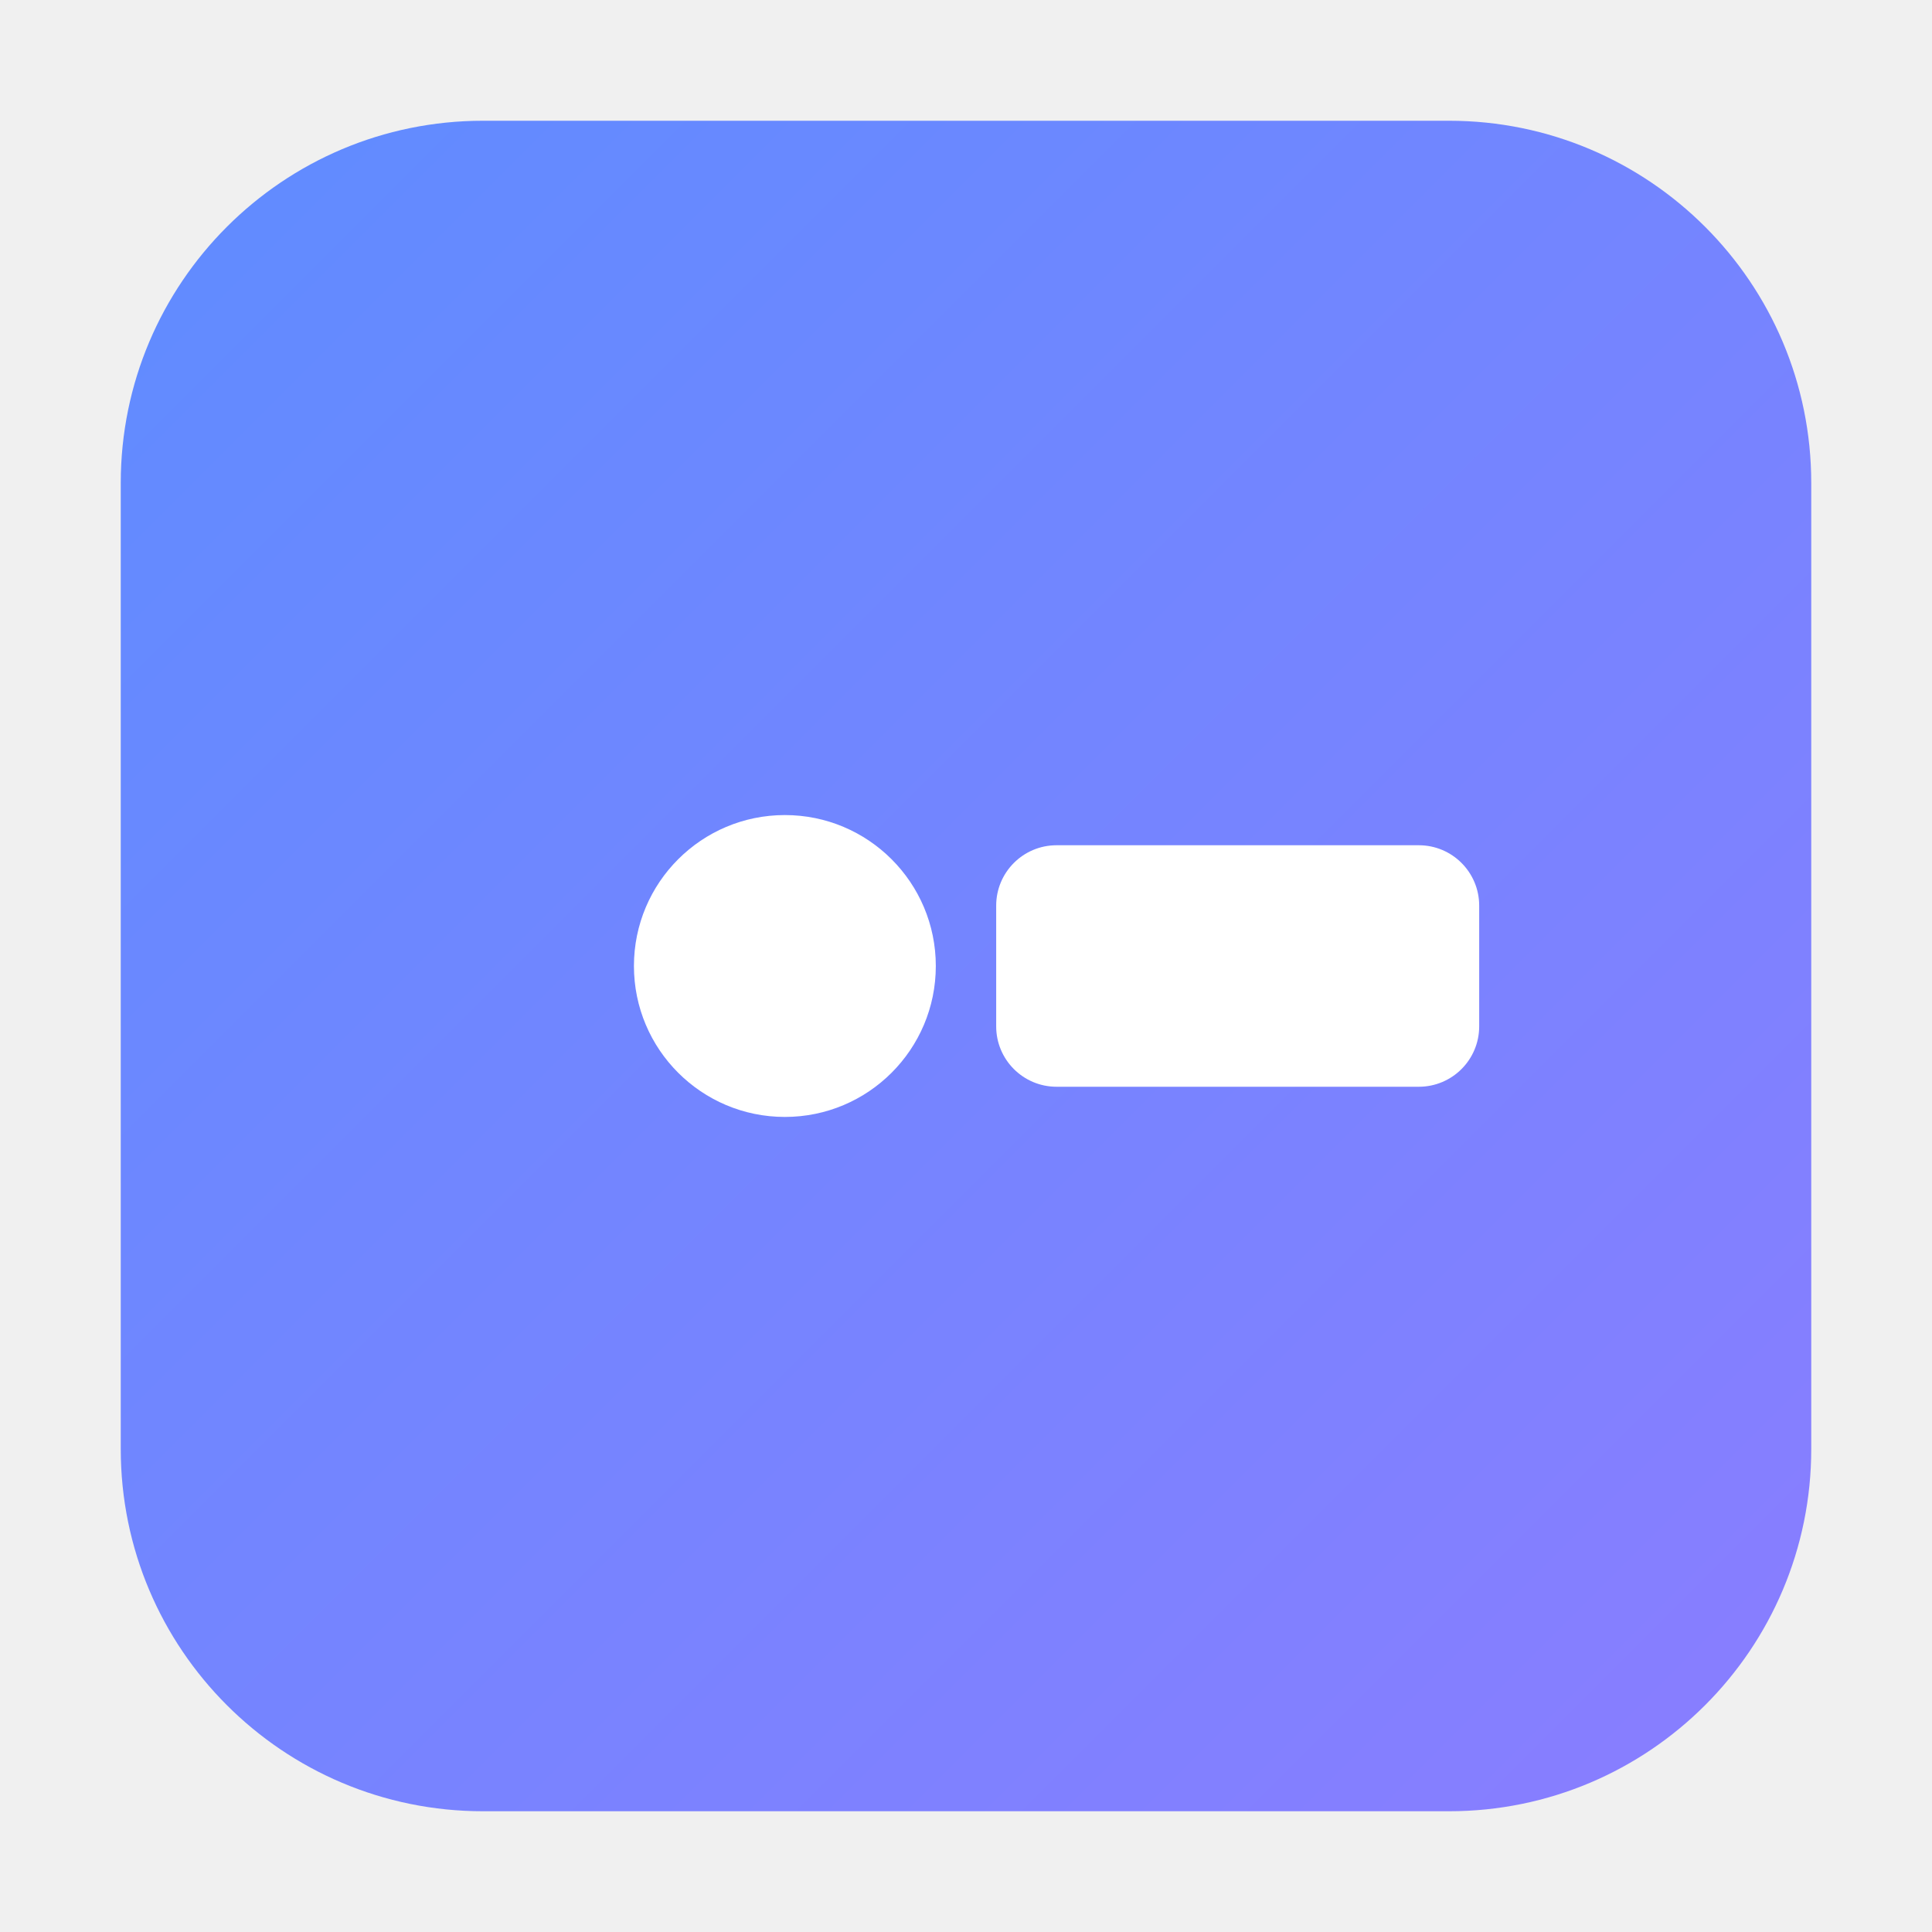
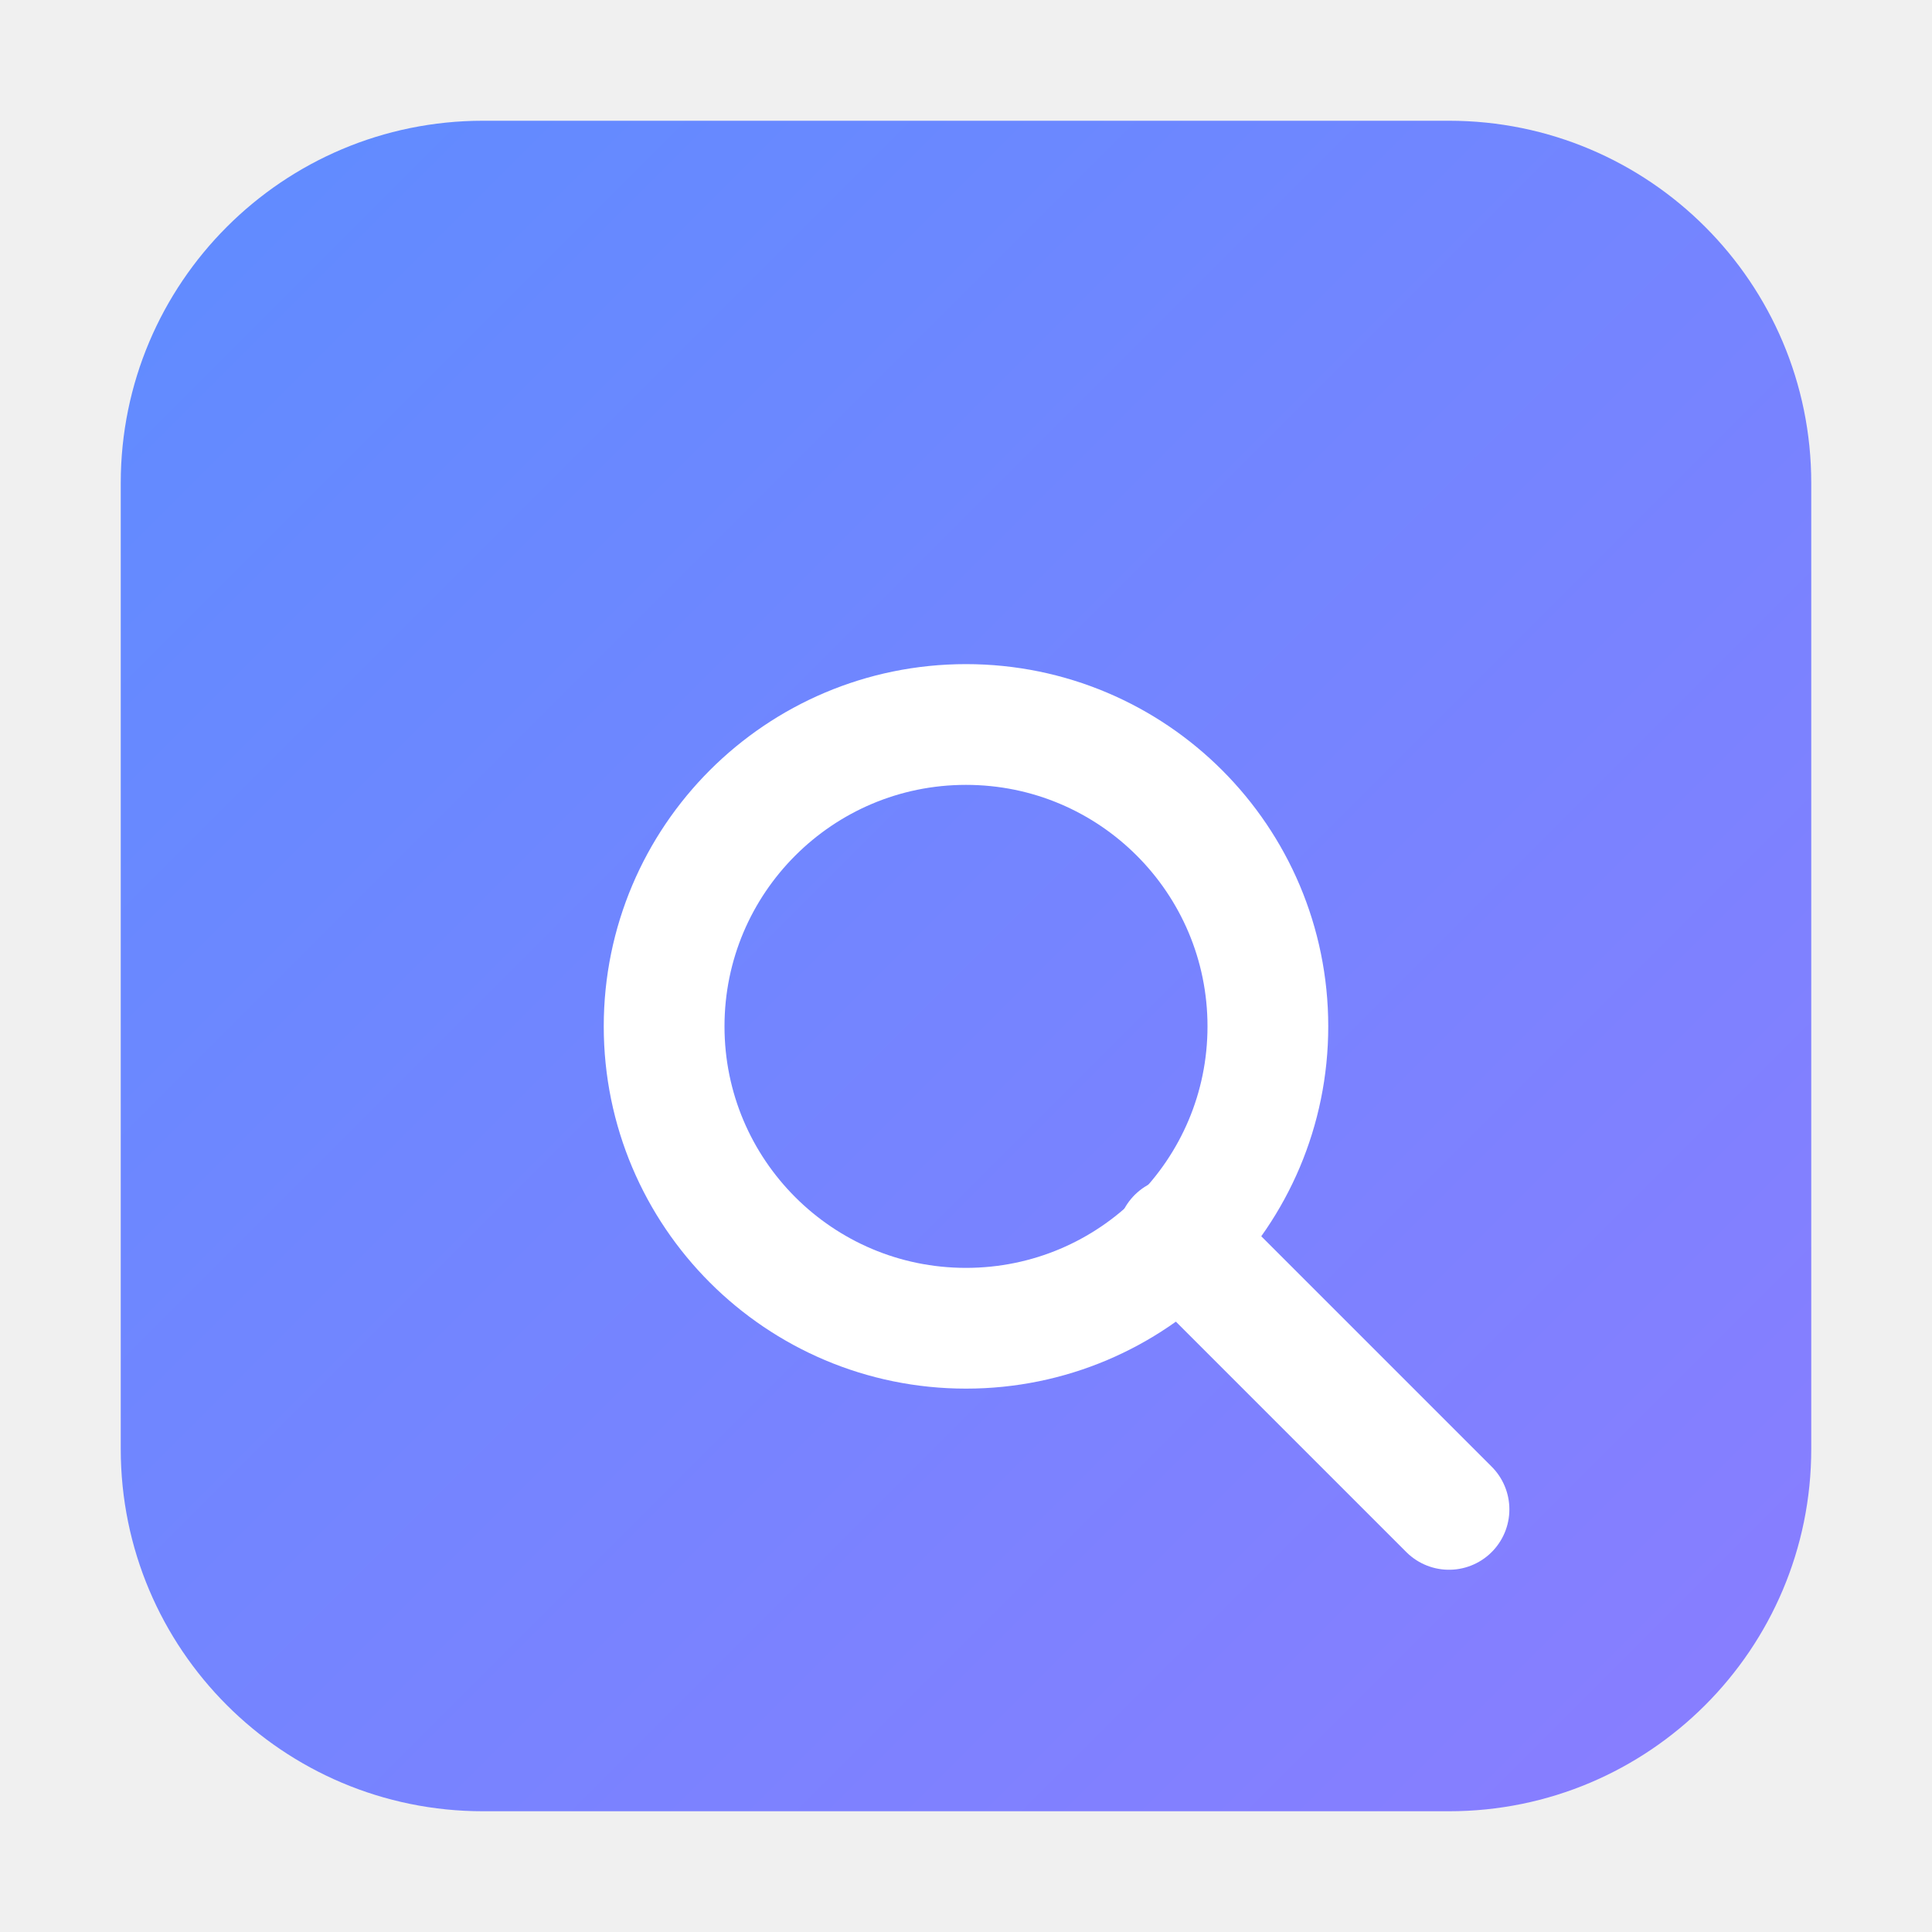
<svg xmlns="http://www.w3.org/2000/svg" viewBox="0 0 64 64">
  <defs>
-     <linearGradient id="g" x1="0" y1="0" x2="1" y2="1">
+     <linearGradient id="bg" x1="0" y1="0" x2="1" y2="1">
      <stop offset="0" stop-color="#5f8cff" />
      <stop offset="1" stop-color="#8a7dff" />
    </linearGradient>
  </defs>
-   <rect x="4" y="4" width="56" height="56" rx="12" fill="url(#g)" />
-   <circle cx="26" cy="32" r="5" fill="#fff" />
-   <rect x="33" y="28" width="16" height="8" rx="2" fill="#fff" />
+   <rect x="4" y="4" width="56" height="56" rx="12" fill="url(#bg)" />
+   <circle cx="32" cy="34" r="10" fill="none" stroke="#fff" stroke-width="4" />
+   <line x1="39" y1="41" x2="48" y2="50" stroke="#fff" stroke-width="4" stroke-linecap="round" />
</svg>
